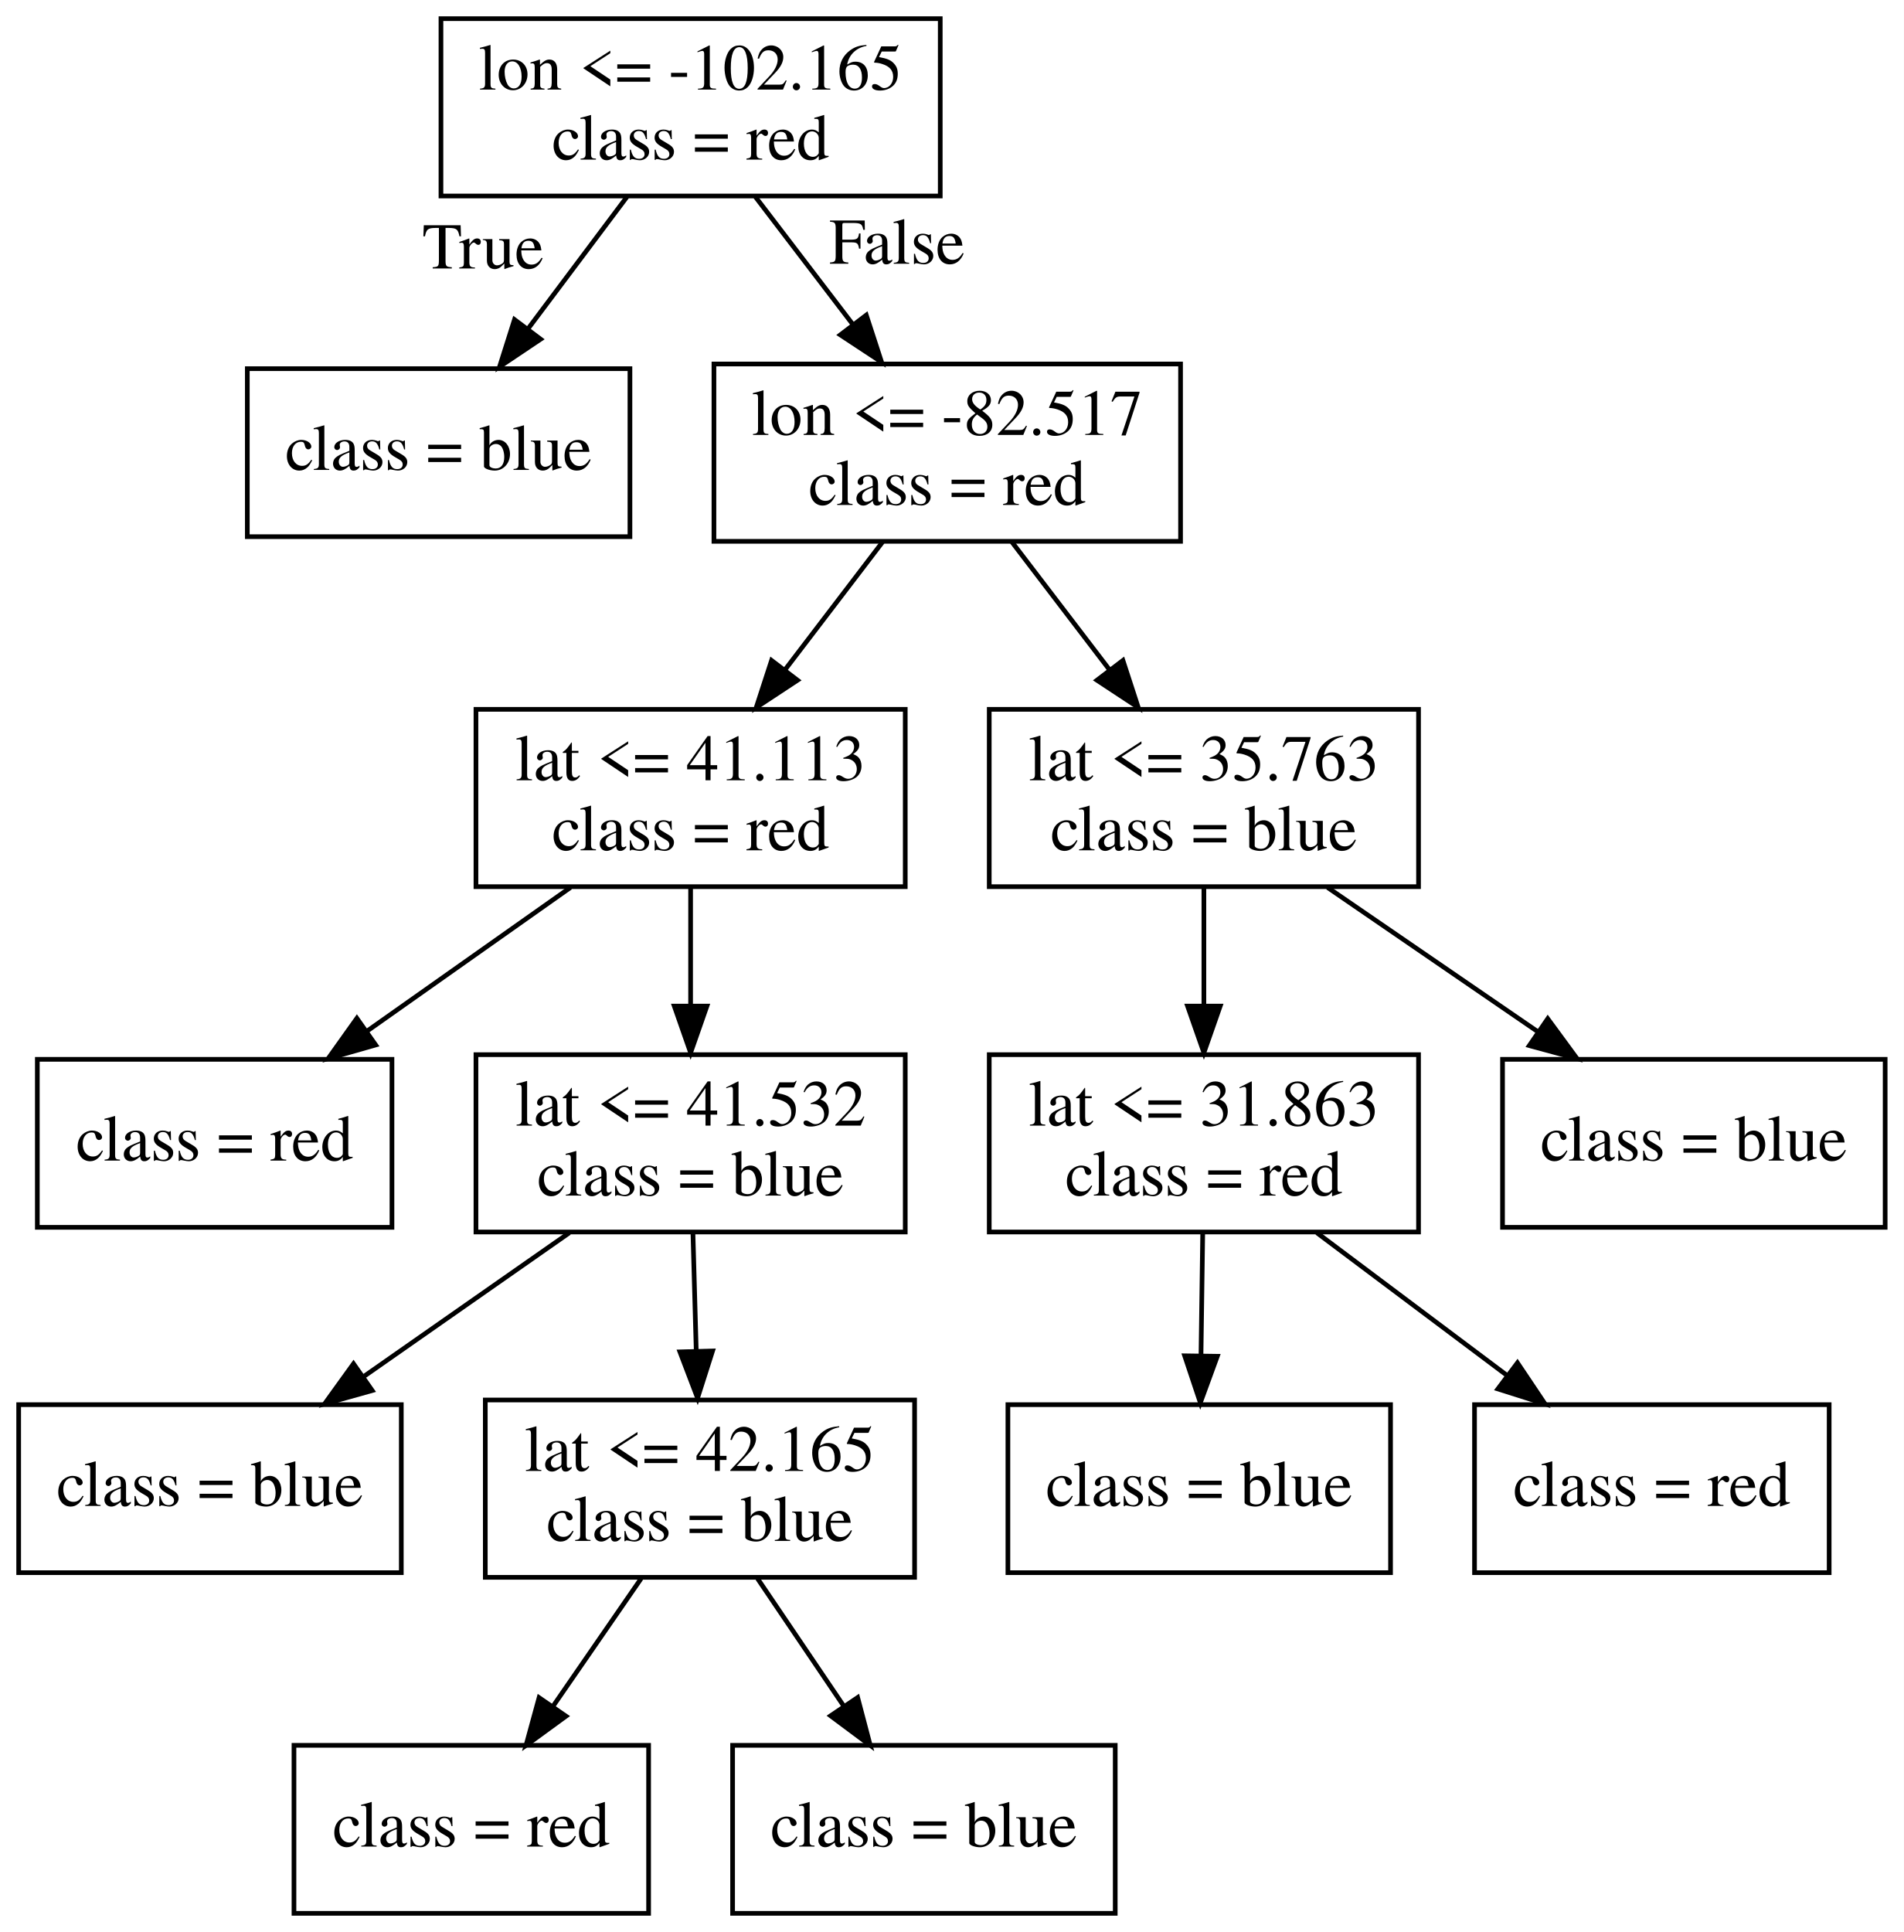
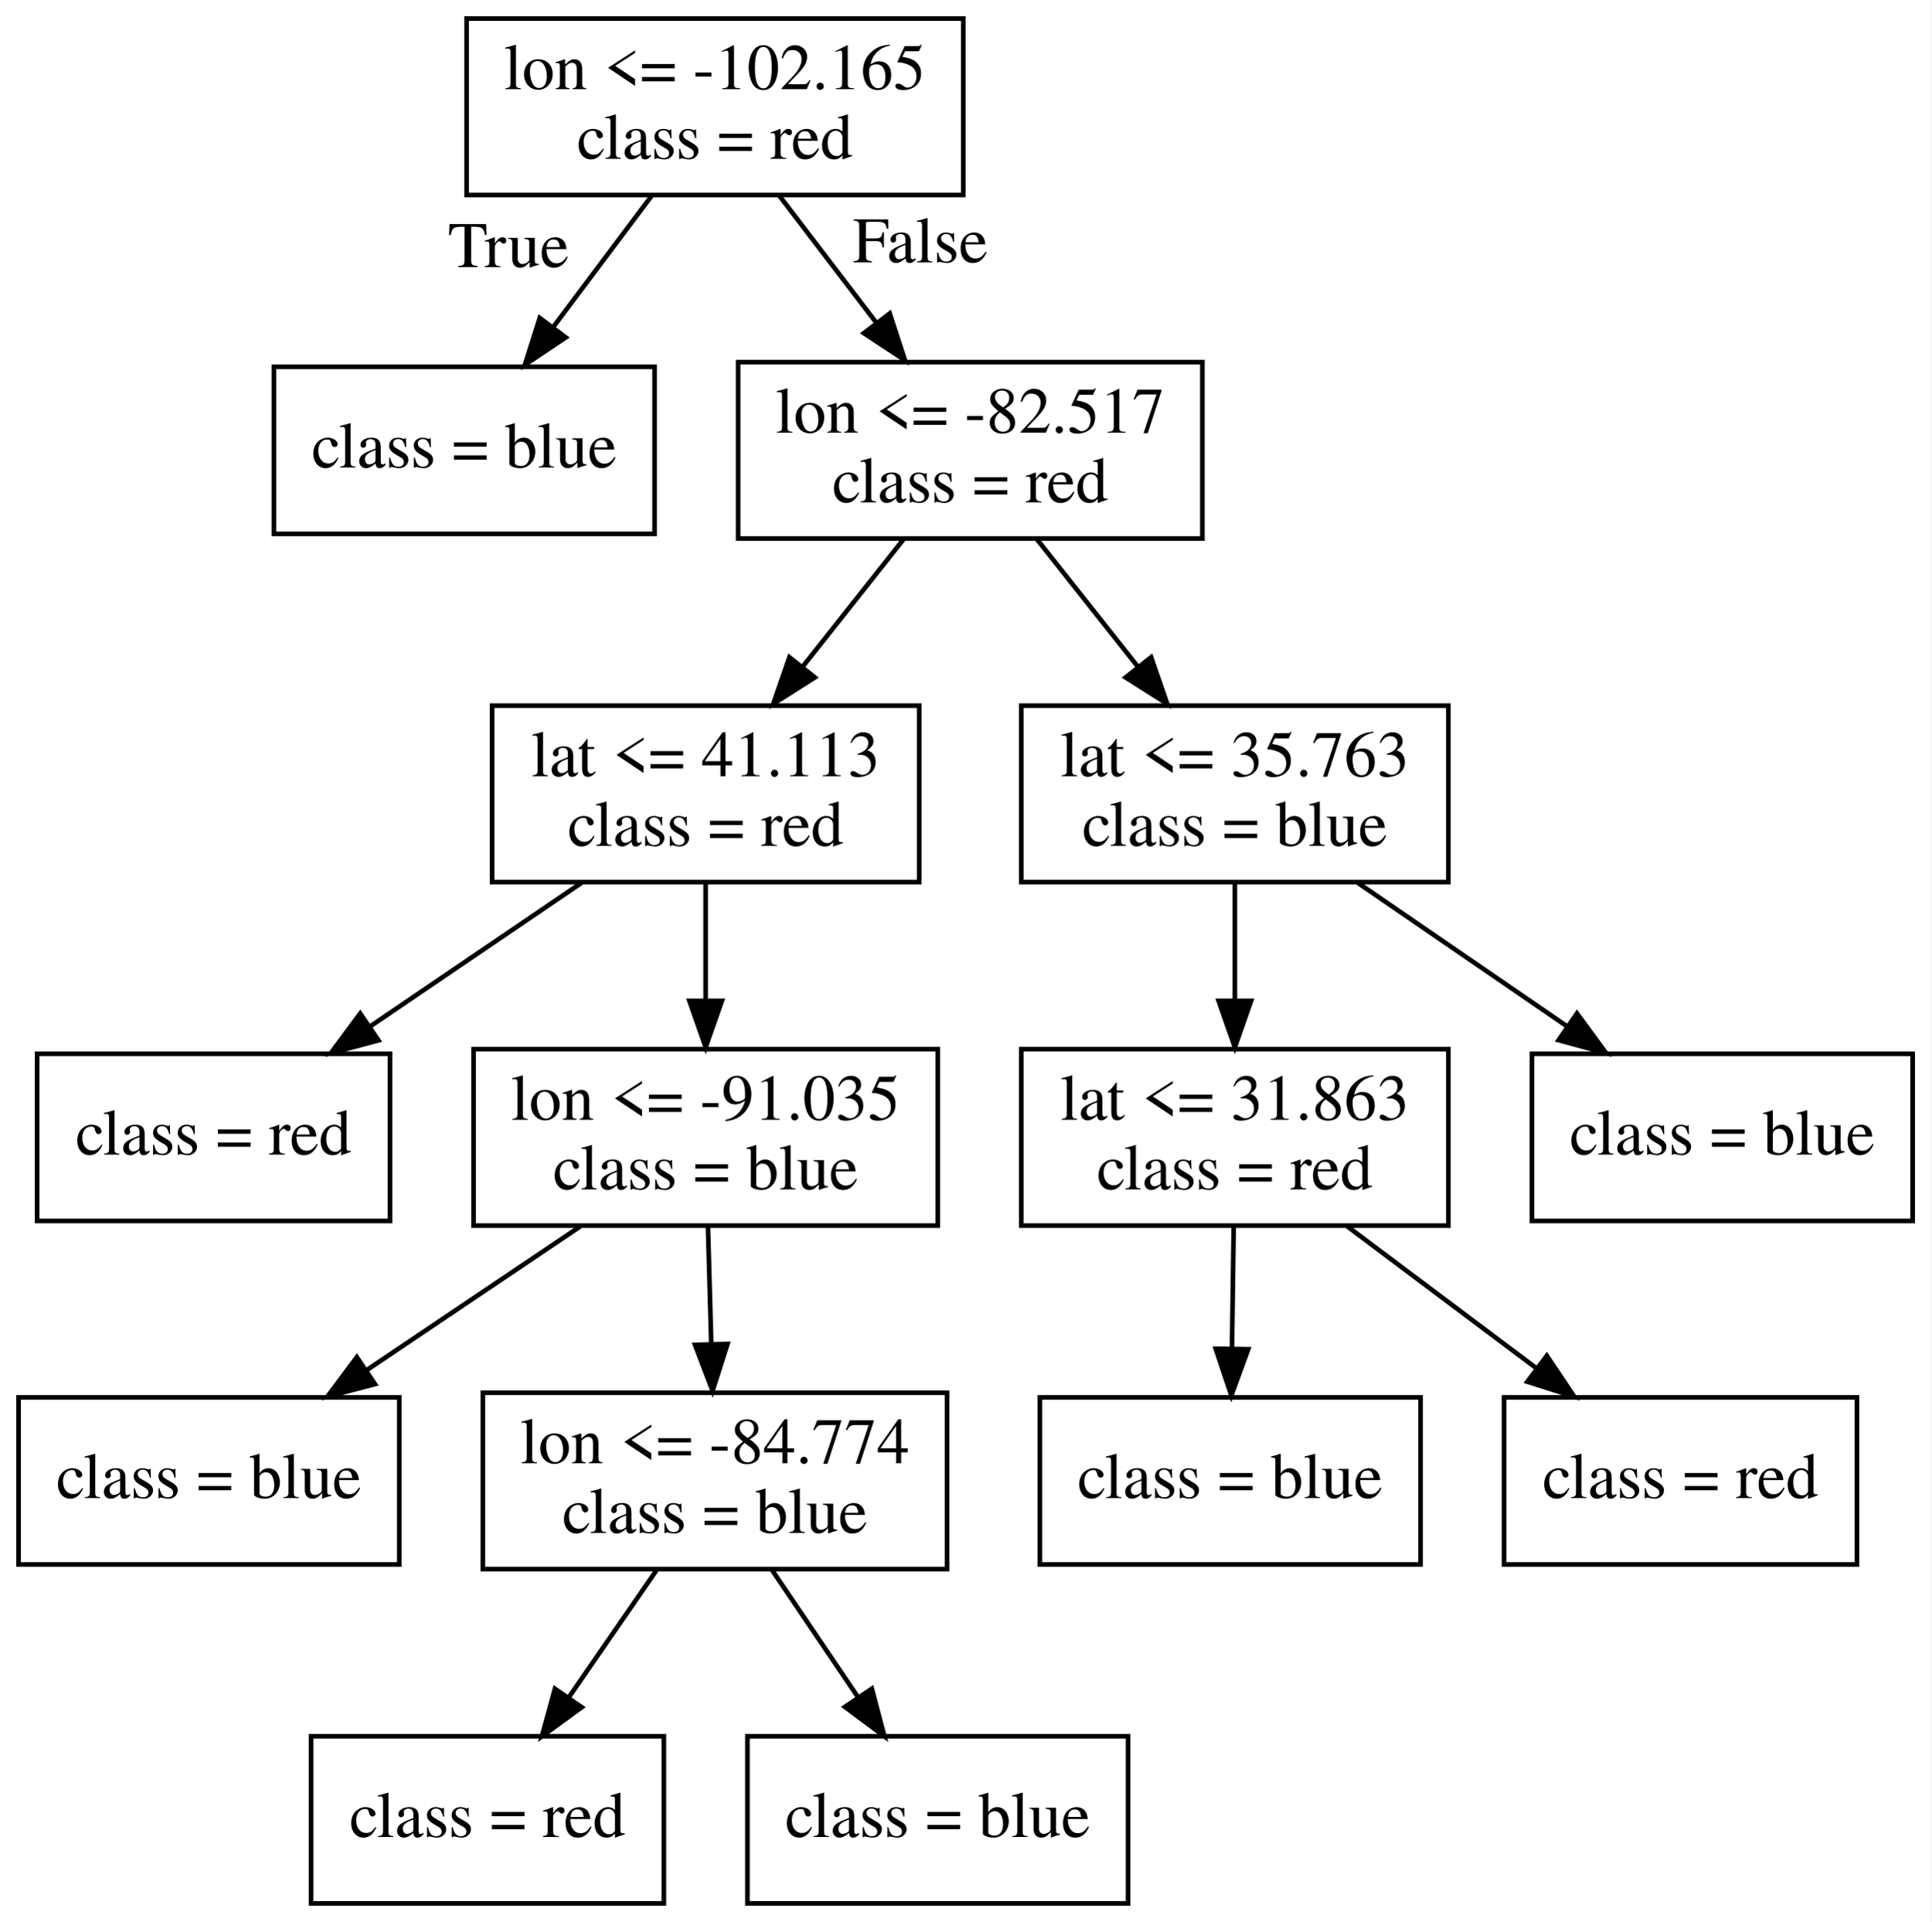
- <svg xmlns="http://www.w3.org/2000/svg" width="408pt" height="414pt" viewBox="0.00 0.00 408.00 414.00">
+ <svg xmlns="http://www.w3.org/2000/svg" width="416pt" height="414pt" viewBox="0.00 0.00 416.00 414.00">
  <g id="graph0" class="graph" transform="scale(1 1) rotate(0) translate(4 410)">
-     <polygon fill="white" stroke="transparent" points="-4,4 -4,-410 404,-410 404,4 -4,4" />
+     <polygon fill="white" stroke="transparent" points="-4,4 -4,-410 412,-410 412,4 -4,4" />
    <g id="node1" class="node">
-       <polygon fill="none" stroke="black" points="197.5,-406 90.5,-406 90.5,-368 197.5,-368 197.5,-406" />
-       <text text-anchor="middle" x="144" y="-390.8" font-family="Times,serif" font-size="14.00">lon &lt;= -102.165</text>
-       <text text-anchor="middle" x="144" y="-375.8" font-family="Times,serif" font-size="14.00">class = red</text>
+       <polygon fill="none" stroke="black" points="203.5,-406 96.5,-406 96.5,-368 203.5,-368 203.5,-406" />
+       <text text-anchor="middle" x="150" y="-390.8" font-family="Times,serif" font-size="14.00">lon &lt;= -102.165</text>
+       <text text-anchor="middle" x="150" y="-375.8" font-family="Times,serif" font-size="14.00">class = red</text>
    </g>
    <g id="node2" class="node">
-       <polygon fill="none" stroke="black" points="131,-331 49,-331 49,-295 131,-295 131,-331" />
-       <text text-anchor="middle" x="90" y="-309.3" font-family="Times,serif" font-size="14.00">class = blue</text>
+       <polygon fill="none" stroke="black" points="137,-331 55,-331 55,-295 137,-295 137,-331" />
+       <text text-anchor="middle" x="96" y="-309.3" font-family="Times,serif" font-size="14.00">class = blue</text>
    </g>
    <g id="edge1" class="edge">
-       <path fill="none" stroke="black" d="M130.37,-367.83C123.96,-359.28 116.21,-348.94 109.21,-339.62" />
-       <polygon fill="black" stroke="black" points="111.86,-337.32 103.06,-331.42 106.26,-341.52 111.86,-337.32" />
-       <text text-anchor="middle" x="99.53" y="-352.47" font-family="Times,serif" font-size="14.00">True</text>
+       <path fill="none" stroke="black" d="M136.37,-367.83C129.96,-359.28 122.21,-348.94 115.21,-339.62" />
+       <polygon fill="black" stroke="black" points="117.86,-337.32 109.06,-331.42 112.26,-341.52 117.86,-337.32" />
+       <text text-anchor="middle" x="105.53" y="-352.47" font-family="Times,serif" font-size="14.00">True</text>
    </g>
    <g id="node3" class="node">
-       <polygon fill="none" stroke="black" points="249,-332 149,-332 149,-294 249,-294 249,-332" />
-       <text text-anchor="middle" x="199" y="-316.8" font-family="Times,serif" font-size="14.00">lon &lt;= -82.517</text>
-       <text text-anchor="middle" x="199" y="-301.8" font-family="Times,serif" font-size="14.00">class = red</text>
+       <polygon fill="none" stroke="black" points="255,-332 155,-332 155,-294 255,-294 255,-332" />
+       <text text-anchor="middle" x="205" y="-316.8" font-family="Times,serif" font-size="14.00">lon &lt;= -82.517</text>
+       <text text-anchor="middle" x="205" y="-301.8" font-family="Times,serif" font-size="14.00">class = red</text>
    </g>
    <g id="edge2" class="edge">
-       <path fill="none" stroke="black" d="M157.88,-367.83C164.21,-359.54 171.84,-349.56 178.79,-340.45" />
-       <polygon fill="black" stroke="black" points="181.65,-342.48 184.93,-332.41 176.08,-338.24 181.65,-342.48" />
-       <text text-anchor="middle" x="188.25" y="-353.49" font-family="Times,serif" font-size="14.00">False</text>
+       <path fill="none" stroke="black" d="M163.88,-367.83C170.21,-359.54 177.84,-349.56 184.79,-340.45" />
+       <polygon fill="black" stroke="black" points="187.65,-342.48 190.93,-332.41 182.08,-338.24 187.65,-342.48" />
+       <text text-anchor="middle" x="194.25" y="-353.49" font-family="Times,serif" font-size="14.00">False</text>
    </g>
    <g id="node4" class="node">
-       <polygon fill="none" stroke="black" points="190,-258 98,-258 98,-220 190,-220 190,-258" />
-       <text text-anchor="middle" x="144" y="-242.8" font-family="Times,serif" font-size="14.00">lat &lt;= 41.113</text>
-       <text text-anchor="middle" x="144" y="-227.8" font-family="Times,serif" font-size="14.00">class = red</text>
+       <polygon fill="none" stroke="black" points="194,-258 102,-258 102,-220 194,-220 194,-258" />
+       <text text-anchor="middle" x="148" y="-242.8" font-family="Times,serif" font-size="14.00">lat &lt;= 41.113</text>
+       <text text-anchor="middle" x="148" y="-227.8" font-family="Times,serif" font-size="14.00">class = red</text>
    </g>
    <g id="edge3" class="edge">
-       <path fill="none" stroke="black" d="M185.12,-293.83C178.79,-285.54 171.16,-275.56 164.21,-266.45" />
-       <polygon fill="black" stroke="black" points="166.92,-264.24 158.07,-258.41 161.35,-268.48 166.92,-264.24" />
+       <path fill="none" stroke="black" d="M190.62,-293.83C184.05,-285.54 176.15,-275.56 168.94,-266.45" />
+       <polygon fill="black" stroke="black" points="171.53,-264.08 162.58,-258.41 166.04,-268.43 171.53,-264.08" />
    </g>
    <g id="node11" class="node">
-       <polygon fill="none" stroke="black" points="300,-258 208,-258 208,-220 300,-220 300,-258" />
-       <text text-anchor="middle" x="254" y="-242.8" font-family="Times,serif" font-size="14.00">lat &lt;= 35.763</text>
-       <text text-anchor="middle" x="254" y="-227.8" font-family="Times,serif" font-size="14.00">class = blue</text>
+       <polygon fill="none" stroke="black" points="308,-258 216,-258 216,-220 308,-220 308,-258" />
+       <text text-anchor="middle" x="262" y="-242.8" font-family="Times,serif" font-size="14.00">lat &lt;= 35.763</text>
+       <text text-anchor="middle" x="262" y="-227.8" font-family="Times,serif" font-size="14.00">class = blue</text>
    </g>
    <g id="edge10" class="edge">
-       <path fill="none" stroke="black" d="M212.88,-293.83C219.21,-285.54 226.84,-275.56 233.79,-266.45" />
-       <polygon fill="black" stroke="black" points="236.65,-268.48 239.93,-258.41 231.08,-264.24 236.65,-268.48" />
+       <path fill="none" stroke="black" d="M219.38,-293.83C225.95,-285.54 233.85,-275.56 241.06,-266.45" />
+       <polygon fill="black" stroke="black" points="243.96,-268.43 247.42,-258.41 238.47,-264.08 243.96,-268.43" />
    </g>
    <g id="node5" class="node">
      <polygon fill="none" stroke="black" points="80,-183 4,-183 4,-147 80,-147 80,-183" />
      <text text-anchor="middle" x="42" y="-161.3" font-family="Times,serif" font-size="14.00">class = red</text>
    </g>
    <g id="edge4" class="edge">
-       <path fill="none" stroke="black" d="M118.26,-219.83C105.07,-210.52 88.85,-199.07 74.77,-189.13" />
-       <polygon fill="black" stroke="black" points="76.51,-186.08 66.33,-183.17 72.48,-191.8 76.51,-186.08" />
+       <path fill="none" stroke="black" d="M121.25,-219.83C107.41,-210.43 90.37,-198.86 75.64,-188.85" />
+       <polygon fill="black" stroke="black" points="77.52,-185.9 67.28,-183.17 73.59,-191.69 77.52,-185.9" />
    </g>
    <g id="node6" class="node">
-       <polygon fill="none" stroke="black" points="190,-184 98,-184 98,-146 190,-146 190,-184" />
-       <text text-anchor="middle" x="144" y="-168.8" font-family="Times,serif" font-size="14.00">lat &lt;= 41.532</text>
-       <text text-anchor="middle" x="144" y="-153.8" font-family="Times,serif" font-size="14.00">class = blue</text>
+       <polygon fill="none" stroke="black" points="198,-184 98,-184 98,-146 198,-146 198,-184" />
+       <text text-anchor="middle" x="148" y="-168.8" font-family="Times,serif" font-size="14.00">lon &lt;= -91.035</text>
+       <text text-anchor="middle" x="148" y="-153.8" font-family="Times,serif" font-size="14.00">class = blue</text>
    </g>
    <g id="edge5" class="edge">
-       <path fill="none" stroke="black" d="M144,-219.83C144,-212.13 144,-202.97 144,-194.42" />
-       <polygon fill="black" stroke="black" points="147.5,-194.41 144,-184.41 140.5,-194.41 147.5,-194.41" />
+       <path fill="none" stroke="black" d="M148,-219.83C148,-212.13 148,-202.97 148,-194.42" />
+       <polygon fill="black" stroke="black" points="151.5,-194.41 148,-184.41 144.5,-194.41 151.5,-194.41" />
    </g>
    <g id="node7" class="node">
      <polygon fill="none" stroke="black" points="82,-109 0,-109 0,-73 82,-73 82,-109" />
      <text text-anchor="middle" x="41" y="-87.3" font-family="Times,serif" font-size="14.00">class = blue</text>
    </g>
    <g id="edge6" class="edge">
-       <path fill="none" stroke="black" d="M118.01,-145.83C104.68,-136.52 88.31,-125.07 74.09,-115.13" />
-       <polygon fill="black" stroke="black" points="75.77,-112.03 65.56,-109.17 71.76,-117.77 75.77,-112.03" />
+       <path fill="none" stroke="black" d="M121,-145.83C107.03,-136.43 89.83,-124.86 74.96,-114.85" />
+       <polygon fill="black" stroke="black" points="76.77,-111.85 66.52,-109.17 72.86,-117.66 76.77,-111.85" />
    </g>
    <g id="node8" class="node">
-       <polygon fill="none" stroke="black" points="192,-110 100,-110 100,-72 192,-72 192,-110" />
-       <text text-anchor="middle" x="146" y="-94.8" font-family="Times,serif" font-size="14.00">lat &lt;= 42.165</text>
-       <text text-anchor="middle" x="146" y="-79.8" font-family="Times,serif" font-size="14.00">class = blue</text>
+       <polygon fill="none" stroke="black" points="200,-110 100,-110 100,-72 200,-72 200,-110" />
+       <text text-anchor="middle" x="150" y="-94.8" font-family="Times,serif" font-size="14.00">lon &lt;= -84.774</text>
+       <text text-anchor="middle" x="150" y="-79.8" font-family="Times,serif" font-size="14.00">class = blue</text>
    </g>
    <g id="edge7" class="edge">
-       <path fill="none" stroke="black" d="M144.5,-145.83C144.72,-138.13 144.97,-128.97 145.21,-120.42" />
-       <polygon fill="black" stroke="black" points="148.71,-120.51 145.49,-110.41 141.71,-120.31 148.71,-120.51" />
+       <path fill="none" stroke="black" d="M148.5,-145.83C148.72,-138.13 148.97,-128.97 149.21,-120.42" />
+       <polygon fill="black" stroke="black" points="152.71,-120.51 149.49,-110.41 145.71,-120.31 152.71,-120.51" />
    </g>
    <g id="node9" class="node">
-       <polygon fill="none" stroke="black" points="135,-36 59,-36 59,0 135,0 135,-36" />
-       <text text-anchor="middle" x="97" y="-14.3" font-family="Times,serif" font-size="14.00">class = red</text>
+       <polygon fill="none" stroke="black" points="139,-36 63,-36 63,0 139,0 139,-36" />
+       <text text-anchor="middle" x="101" y="-14.3" font-family="Times,serif" font-size="14.00">class = red</text>
    </g>
    <g id="edge8" class="edge">
-       <path fill="none" stroke="black" d="M133.38,-71.72C127.62,-63.37 120.71,-53.35 114.46,-44.3" />
-       <polygon fill="black" stroke="black" points="117.3,-42.25 108.73,-36 111.53,-46.22 117.3,-42.25" />
+       <path fill="none" stroke="black" d="M137.38,-71.72C131.62,-63.37 124.71,-53.35 118.46,-44.3" />
+       <polygon fill="black" stroke="black" points="121.3,-42.25 112.73,-36 115.53,-46.22 121.3,-42.25" />
    </g>
    <g id="node10" class="node">
-       <polygon fill="none" stroke="black" points="235,-36 153,-36 153,0 235,0 235,-36" />
-       <text text-anchor="middle" x="194" y="-14.3" font-family="Times,serif" font-size="14.00">class = blue</text>
+       <polygon fill="none" stroke="black" points="239,-36 157,-36 157,0 239,0 239,-36" />
+       <text text-anchor="middle" x="198" y="-14.3" font-family="Times,serif" font-size="14.00">class = blue</text>
    </g>
    <g id="edge9" class="edge">
-       <path fill="none" stroke="black" d="M158.36,-71.72C164,-63.37 170.78,-53.35 176.9,-44.3" />
-       <polygon fill="black" stroke="black" points="179.8,-46.25 182.5,-36 174,-42.33 179.8,-46.25" />
+       <path fill="none" stroke="black" d="M162.36,-71.72C168,-63.37 174.78,-53.35 180.9,-44.3" />
+       <polygon fill="black" stroke="black" points="183.8,-46.25 186.5,-36 178,-42.33 183.8,-46.25" />
    </g>
    <g id="node12" class="node">
-       <polygon fill="none" stroke="black" points="300,-184 208,-184 208,-146 300,-146 300,-184" />
-       <text text-anchor="middle" x="254" y="-168.8" font-family="Times,serif" font-size="14.00">lat &lt;= 31.863</text>
-       <text text-anchor="middle" x="254" y="-153.8" font-family="Times,serif" font-size="14.00">class = red</text>
+       <polygon fill="none" stroke="black" points="308,-184 216,-184 216,-146 308,-146 308,-184" />
+       <text text-anchor="middle" x="262" y="-168.8" font-family="Times,serif" font-size="14.00">lat &lt;= 31.863</text>
+       <text text-anchor="middle" x="262" y="-153.8" font-family="Times,serif" font-size="14.00">class = red</text>
    </g>
    <g id="edge11" class="edge">
-       <path fill="none" stroke="black" d="M254,-219.83C254,-212.13 254,-202.97 254,-194.42" />
-       <polygon fill="black" stroke="black" points="257.5,-194.41 254,-184.41 250.5,-194.41 257.5,-194.41" />
+       <path fill="none" stroke="black" d="M262,-219.83C262,-212.13 262,-202.97 262,-194.42" />
+       <polygon fill="black" stroke="black" points="265.5,-194.41 262,-184.41 258.5,-194.41 265.5,-194.41" />
    </g>
    <g id="node15" class="node">
-       <polygon fill="none" stroke="black" points="400,-183 318,-183 318,-147 400,-147 400,-183" />
-       <text text-anchor="middle" x="359" y="-161.3" font-family="Times,serif" font-size="14.00">class = blue</text>
+       <polygon fill="none" stroke="black" points="408,-183 326,-183 326,-147 408,-147 408,-183" />
+       <text text-anchor="middle" x="367" y="-161.3" font-family="Times,serif" font-size="14.00">class = blue</text>
    </g>
    <g id="edge14" class="edge">
-       <path fill="none" stroke="black" d="M280.5,-219.83C294.21,-210.43 311.09,-198.86 325.67,-188.85" />
-       <polygon fill="black" stroke="black" points="327.69,-191.71 333.96,-183.17 323.73,-185.94 327.69,-191.71" />
+       <path fill="none" stroke="black" d="M288.5,-219.83C302.21,-210.43 319.09,-198.86 333.67,-188.85" />
+       <polygon fill="black" stroke="black" points="335.69,-191.71 341.96,-183.17 331.73,-185.94 335.69,-191.71" />
    </g>
    <g id="node13" class="node">
-       <polygon fill="none" stroke="black" points="294,-109 212,-109 212,-73 294,-73 294,-109" />
-       <text text-anchor="middle" x="253" y="-87.3" font-family="Times,serif" font-size="14.00">class = blue</text>
+       <polygon fill="none" stroke="black" points="302,-109 220,-109 220,-73 302,-73 302,-109" />
+       <text text-anchor="middle" x="261" y="-87.3" font-family="Times,serif" font-size="14.00">class = blue</text>
    </g>
    <g id="edge12" class="edge">
-       <path fill="none" stroke="black" d="M253.75,-145.83C253.64,-137.89 253.51,-128.41 253.38,-119.63" />
-       <polygon fill="black" stroke="black" points="256.88,-119.37 253.24,-109.42 249.88,-119.47 256.88,-119.37" />
+       <path fill="none" stroke="black" d="M261.75,-145.83C261.64,-137.89 261.51,-128.41 261.38,-119.63" />
+       <polygon fill="black" stroke="black" points="264.88,-119.37 261.24,-109.42 257.88,-119.47 264.88,-119.37" />
    </g>
    <g id="node14" class="node">
-       <polygon fill="none" stroke="black" points="388,-109 312,-109 312,-73 388,-73 388,-109" />
-       <text text-anchor="middle" x="350" y="-87.3" font-family="Times,serif" font-size="14.00">class = red</text>
+       <polygon fill="none" stroke="black" points="396,-109 320,-109 320,-73 396,-73 396,-109" />
+       <text text-anchor="middle" x="358" y="-87.3" font-family="Times,serif" font-size="14.00">class = red</text>
    </g>
    <g id="edge13" class="edge">
-       <path fill="none" stroke="black" d="M278.22,-145.83C290.53,-136.6 305.62,-125.29 318.78,-115.41" />
-       <polygon fill="black" stroke="black" points="321.2,-117.97 327.1,-109.17 317,-112.37 321.2,-117.97" />
+       <path fill="none" stroke="black" d="M286.22,-145.83C298.53,-136.6 313.62,-125.29 326.78,-115.41" />
+       <polygon fill="black" stroke="black" points="329.2,-117.97 335.1,-109.17 325,-112.37 329.2,-117.97" />
    </g>
  </g>
</svg>
